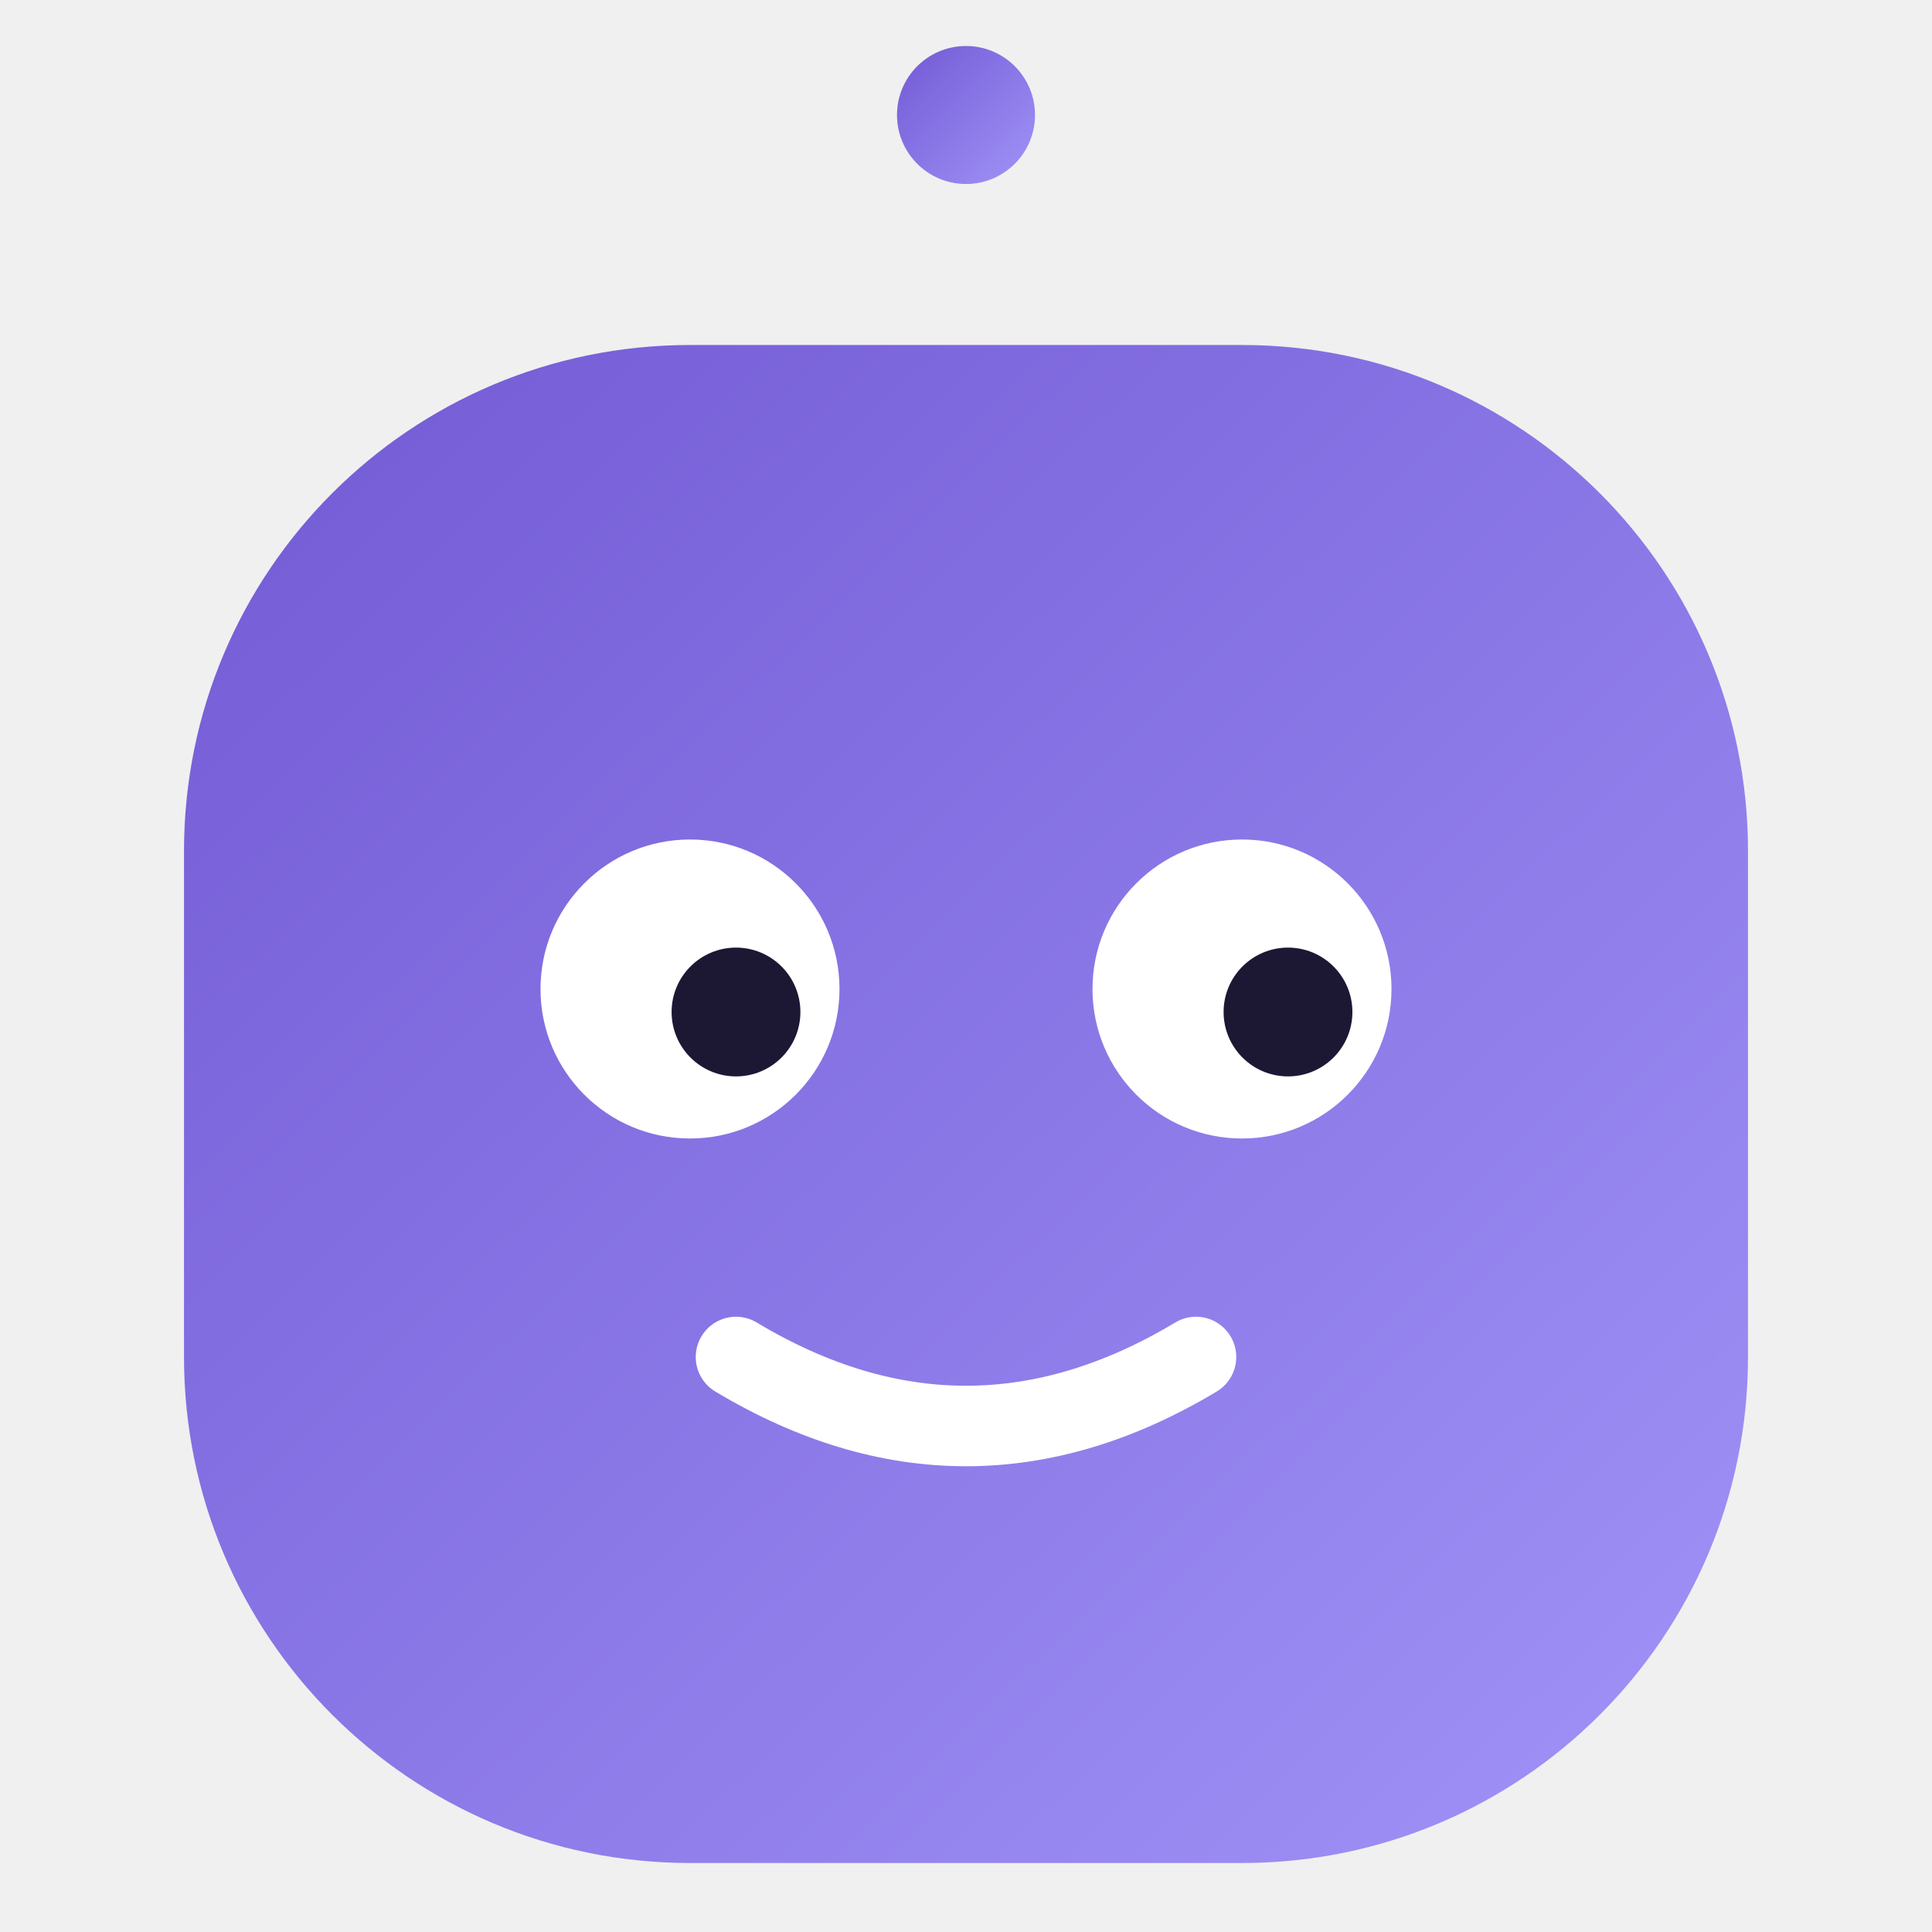
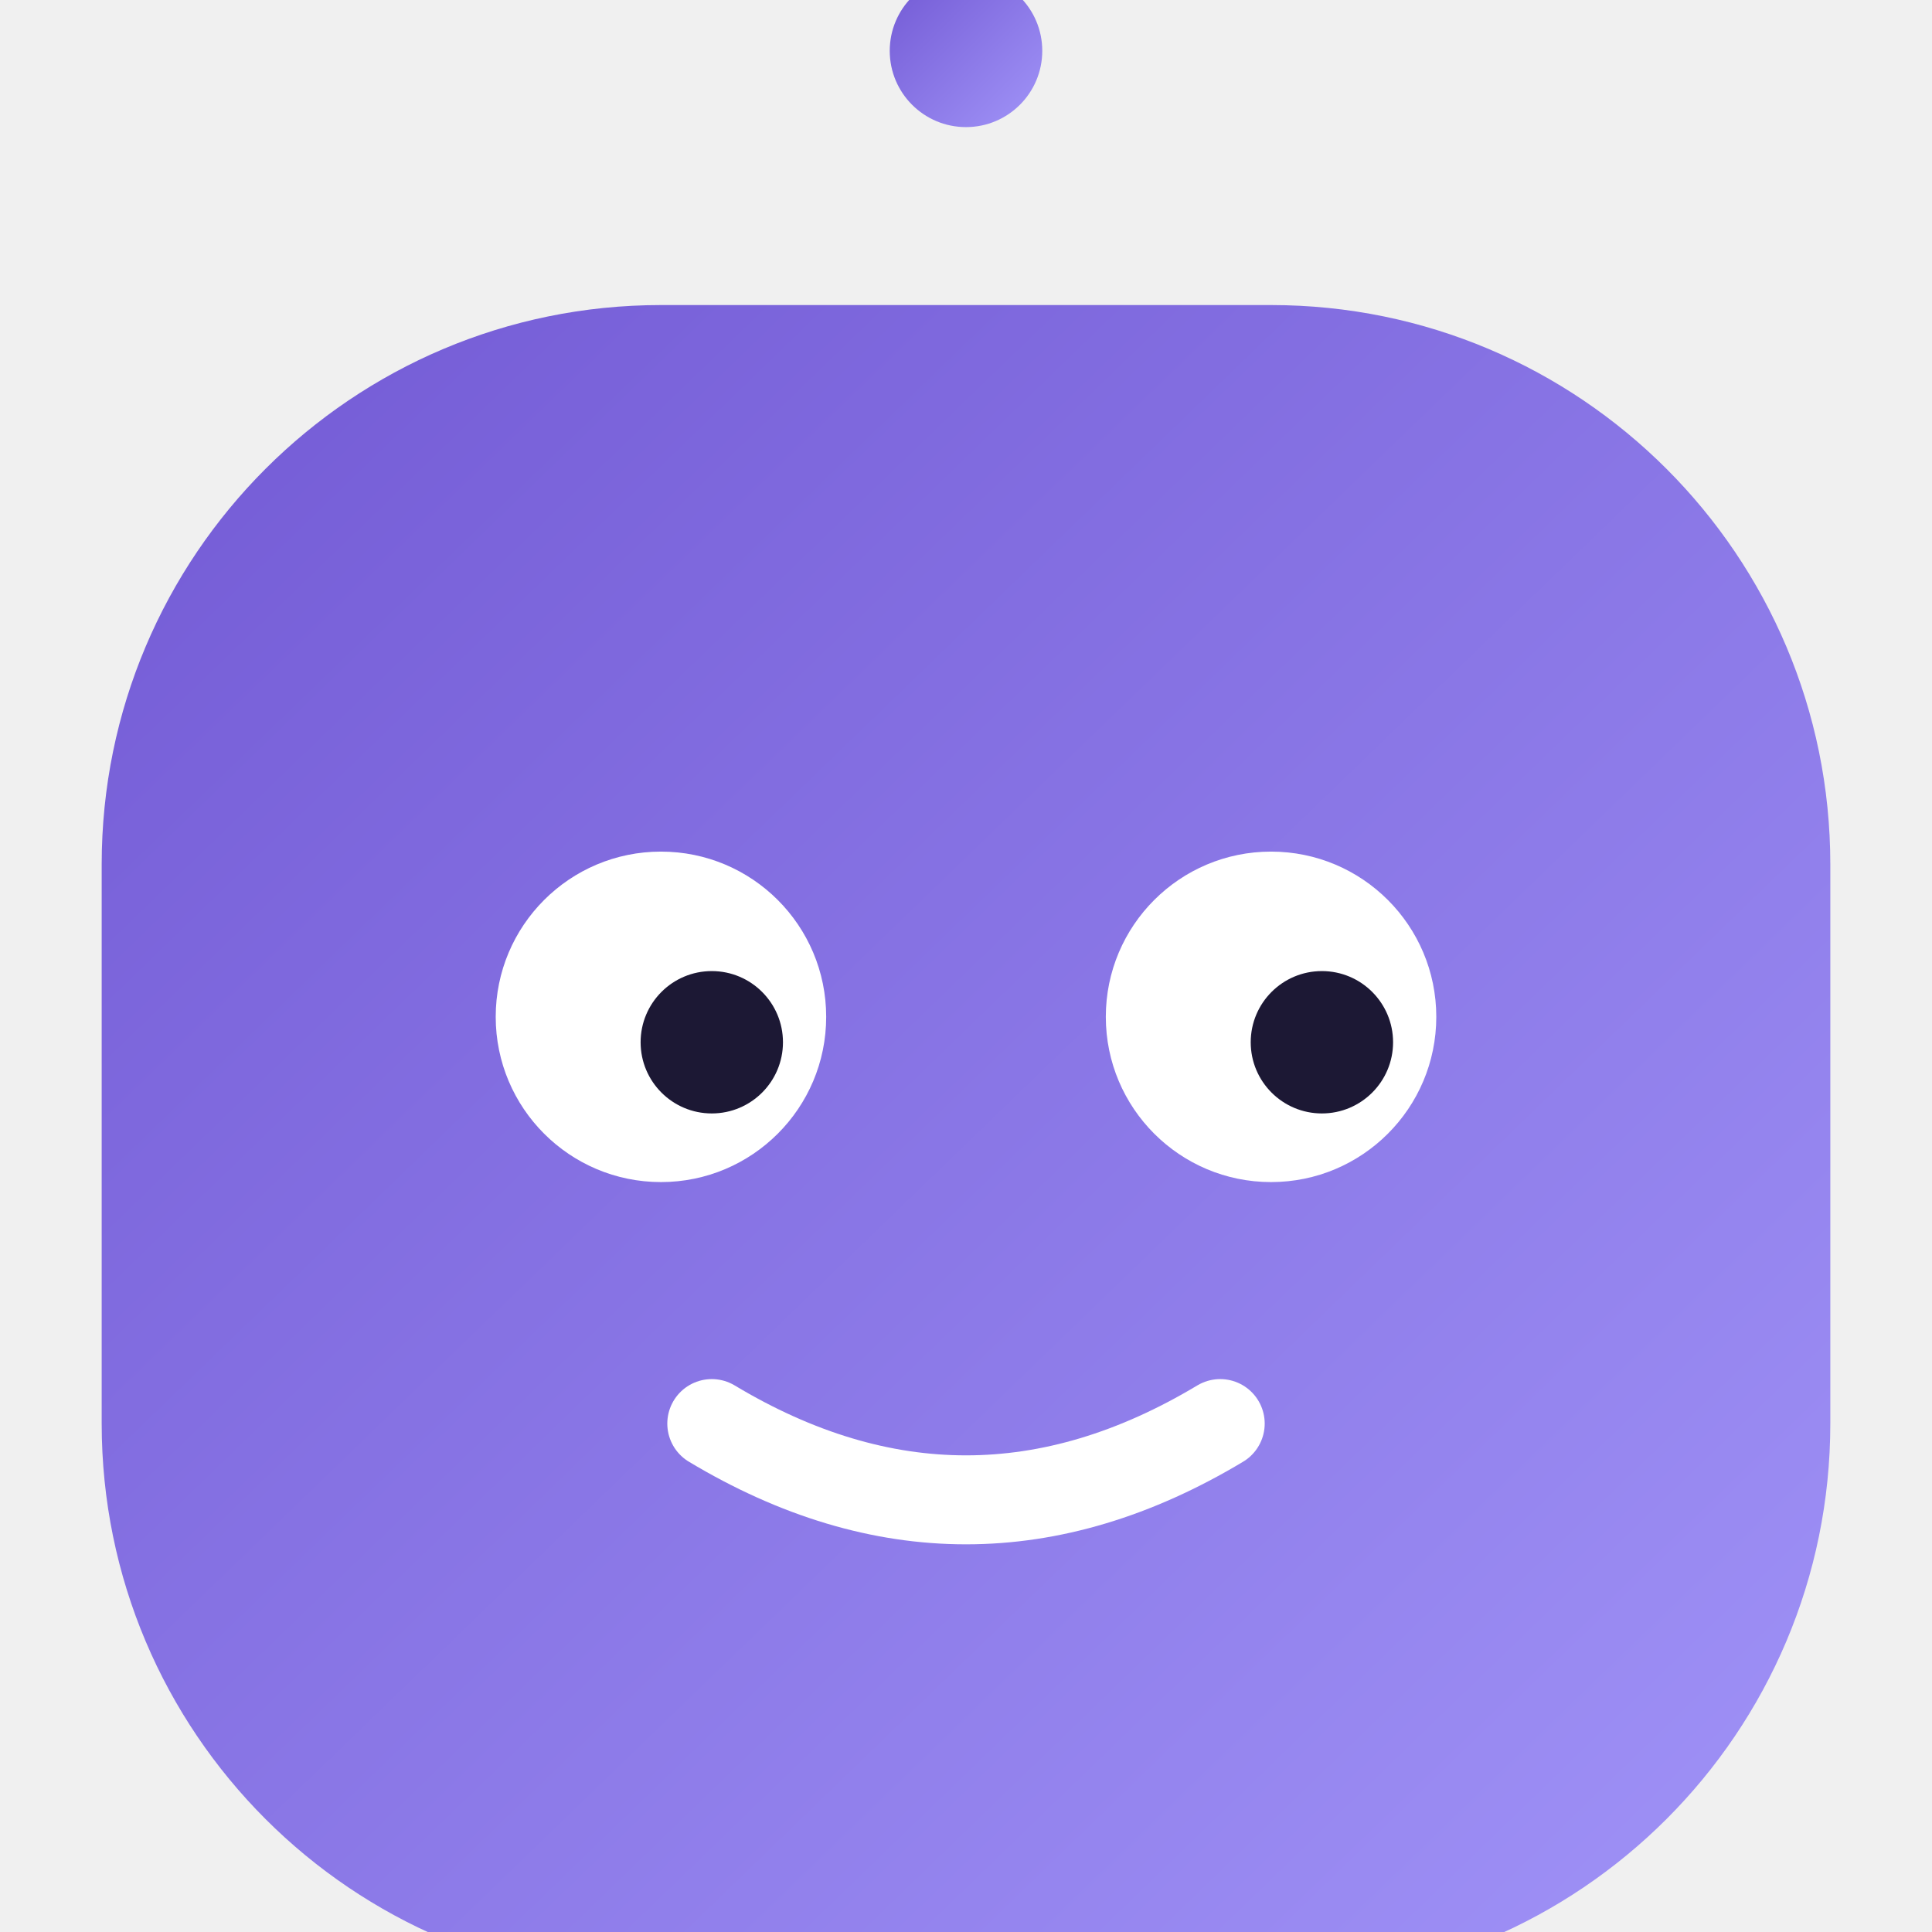
- <svg xmlns="http://www.w3.org/2000/svg" viewBox="6 3 84 84">
+ <svg xmlns="http://www.w3.org/2000/svg" viewBox="10 6 76 76">
  <defs>
    <linearGradient id="g" x1="0" y1="0" x2="1" y2="1">
      <stop offset="0%" stop-color="#7259d4" />
      <stop offset="100%" stop-color="#a194f8" />
    </linearGradient>
  </defs>
  <path d="M48 18 L48 10" stroke="url(#g)" stroke-width="4" stroke-linecap="round" />
  <circle cx="48" cy="8" r="3" fill="url(#g)" />
  <rect x="14" y="18" width="68" height="66" rx="22" fill="url(#g)" />
  <circle cx="36" cy="46" r="6.5" fill="#ffffff" />
  <circle cx="60" cy="46" r="6.5" fill="#ffffff" />
  <circle cx="38" cy="47" r="2.8" fill="#1c1834" />
  <circle cx="62" cy="47" r="2.8" fill="#1c1834" />
  <path d="M38 62 Q48 68 58 62" stroke="#ffffff" stroke-width="3.5" stroke-linecap="round" fill="none" />
</svg>
